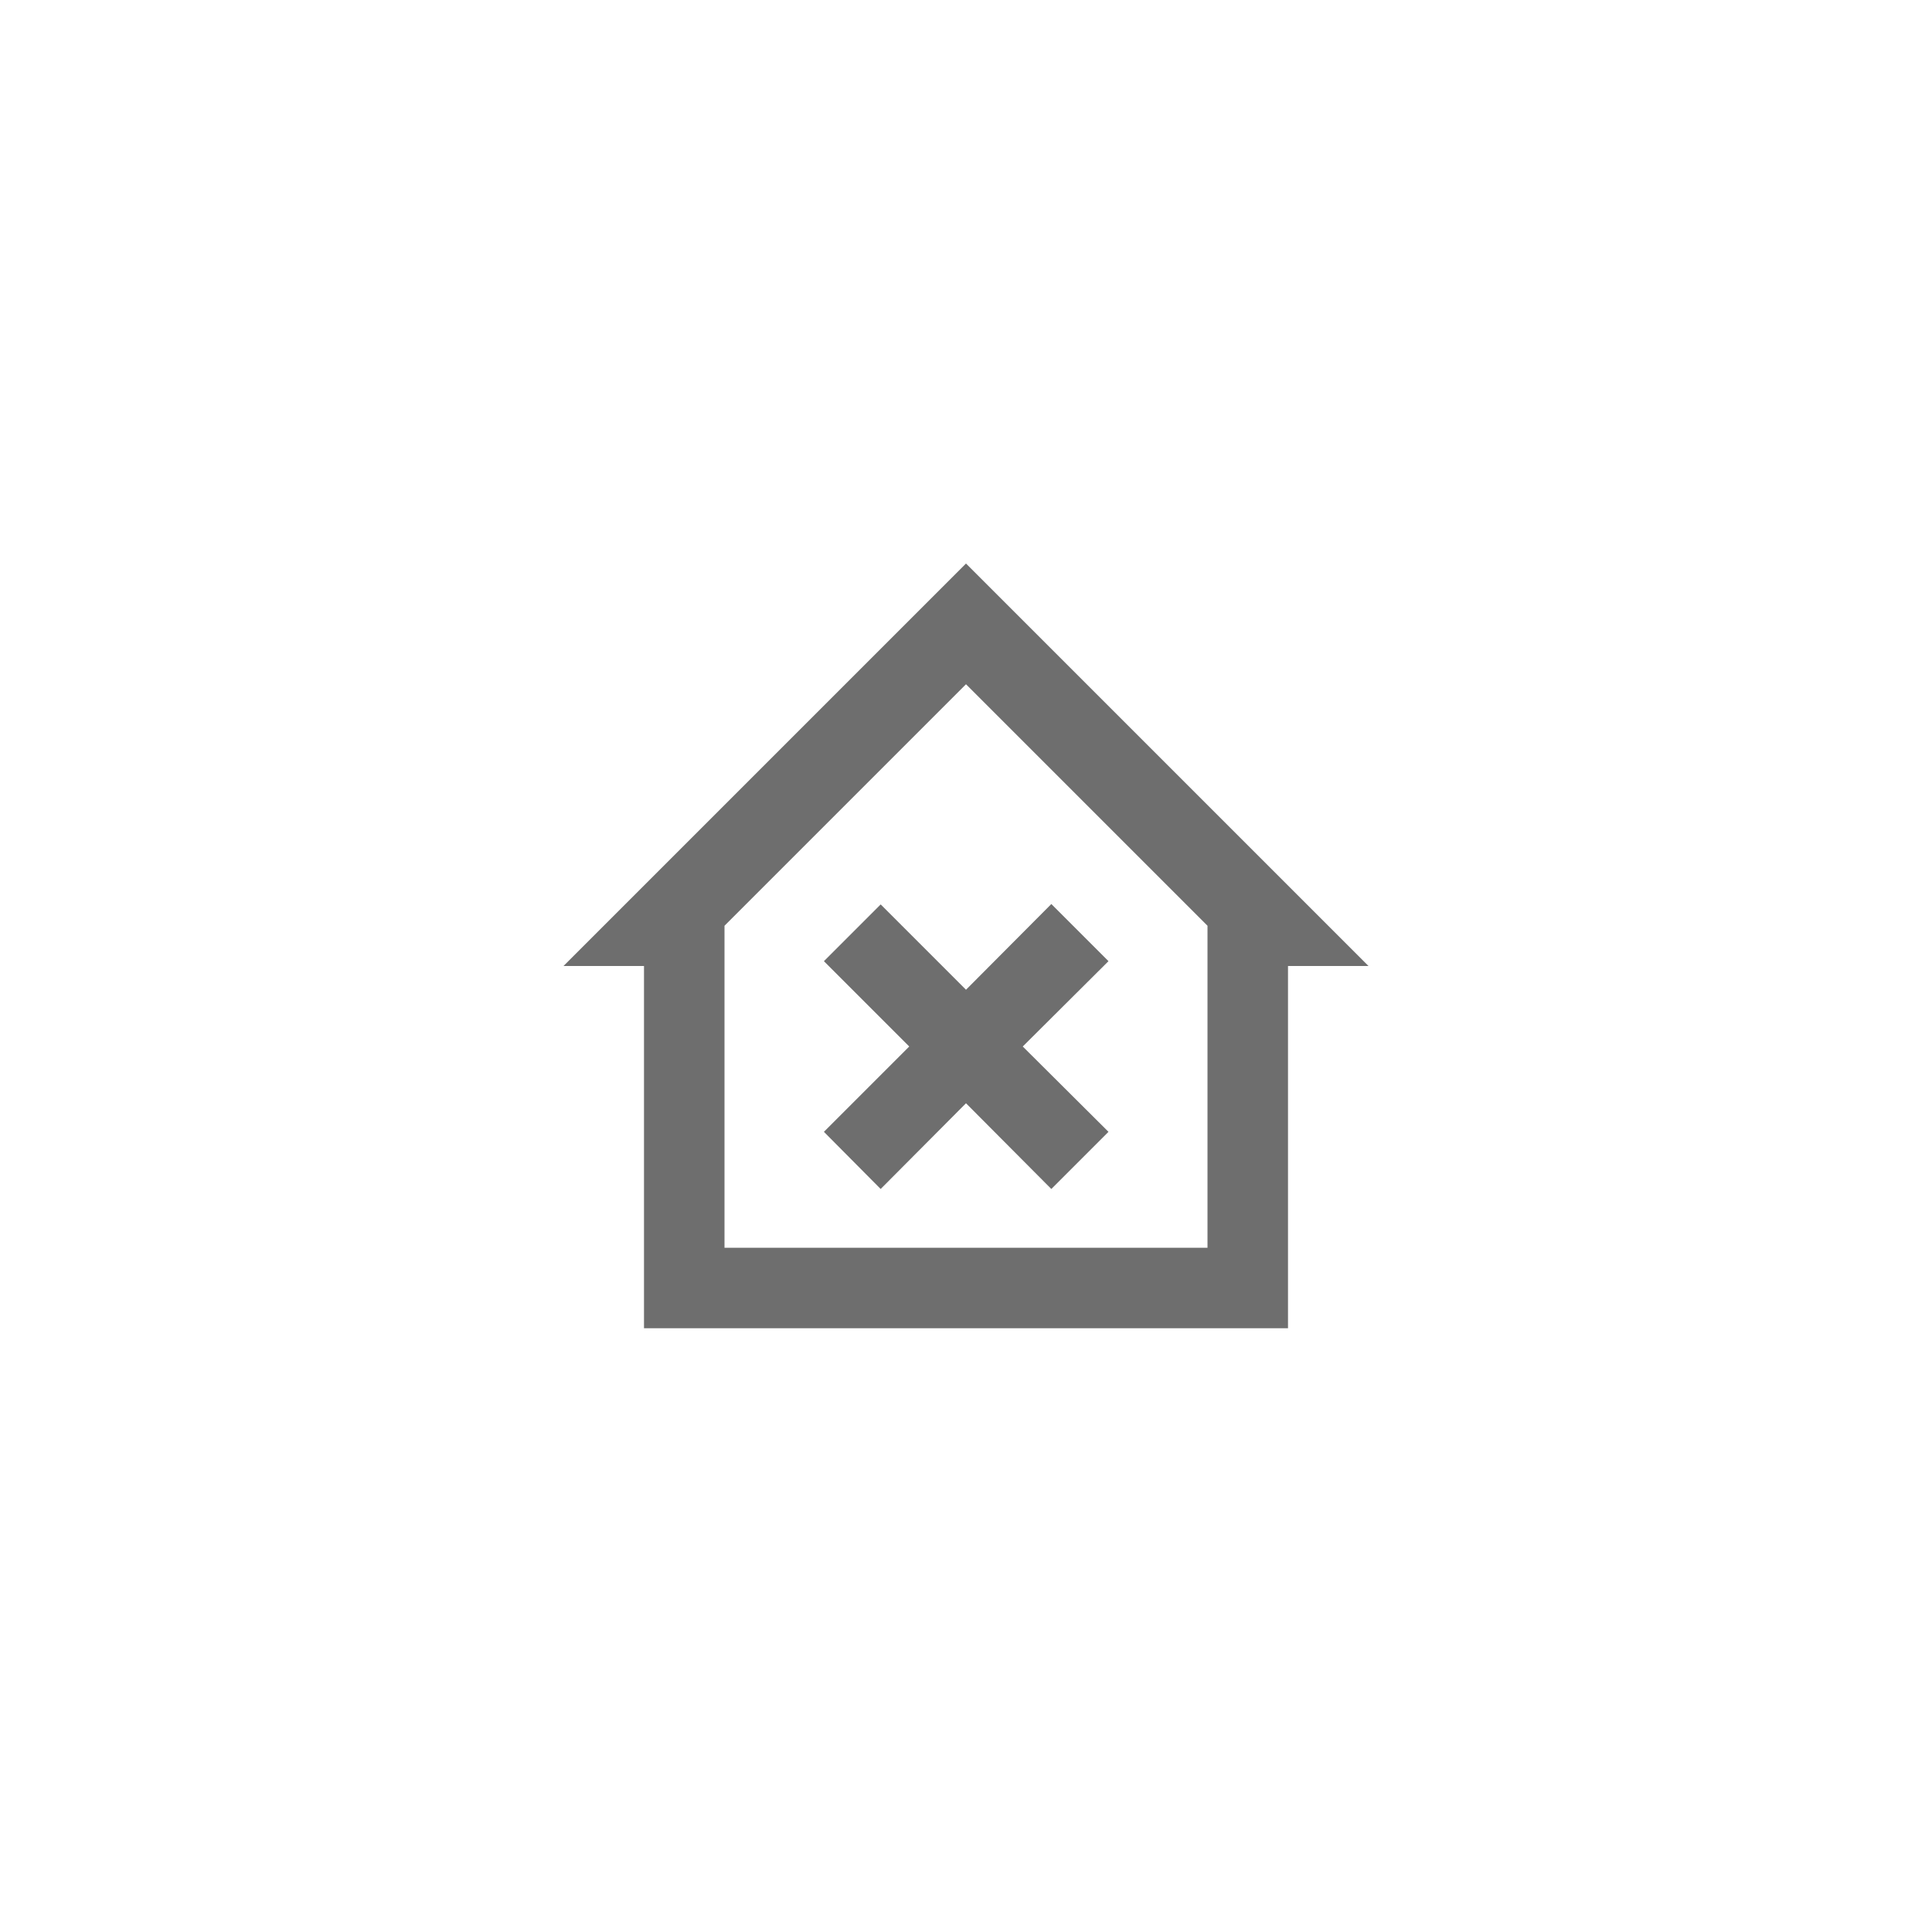
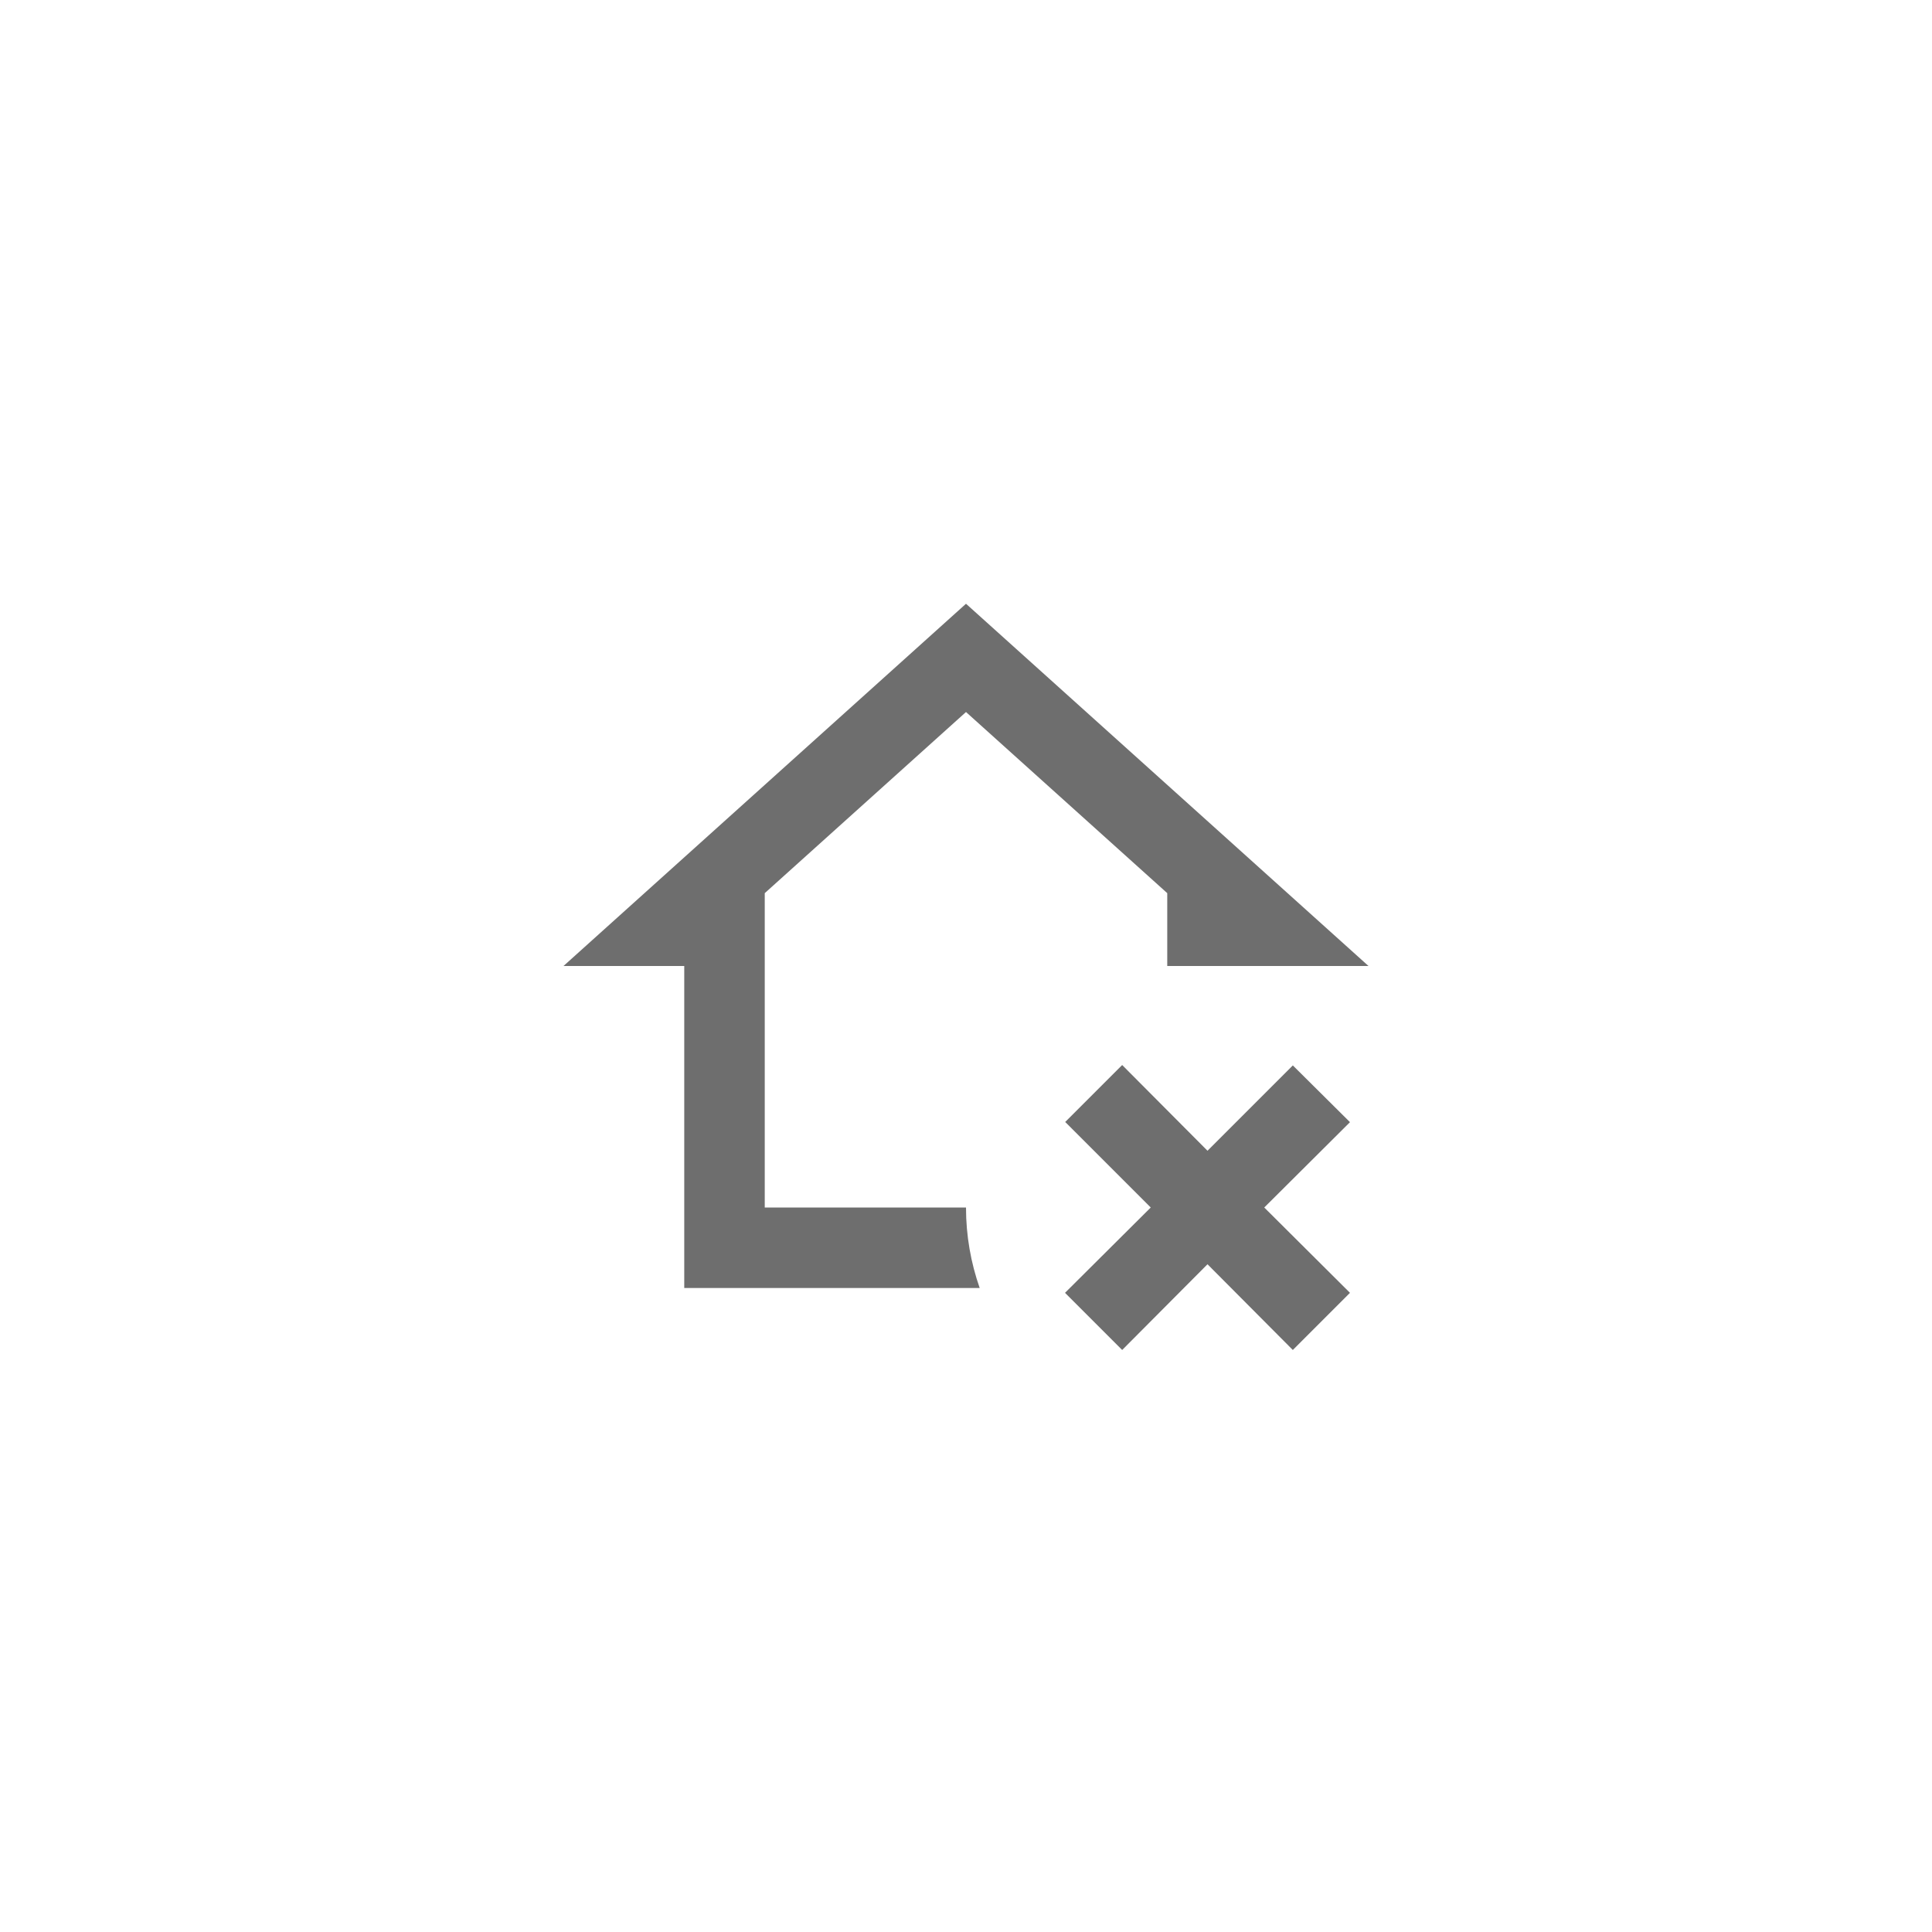
<svg xmlns="http://www.w3.org/2000/svg" viewBox="0 0 24 24" fill="#6e6e6e">
-   <path transform="scale(0.5) translate(12 12)" d="M12 2L2 12H4V21H20V12H22M12 5L18 11V19H6V11M14.12 10.46L15.54 11.88L13.41 14L15.54 16.12L14.12 17.54L12 15.41L9.88 17.54L8.47 16.12L10.59 14L8.47 11.88L9.88 10.47L12 12.59L14.12 10.46Z" />
+   <path transform="scale(0.5) translate(12 12)" d="M14.46 15.88L15.88 14.46L18 16.59L20.12 14.47L21.54 15.88L19.41 18L21.54 20.12L20.12 21.54L18 19.41L15.88 21.54L14.46 20.12L16.59 18L14.47 15.88M5 20V12H2L12 3L22 12H17V10.19L12 5.69L7 10.19V18H12C12 18.7 12.12 19.37 12.34 20H5Z" />
</svg>
